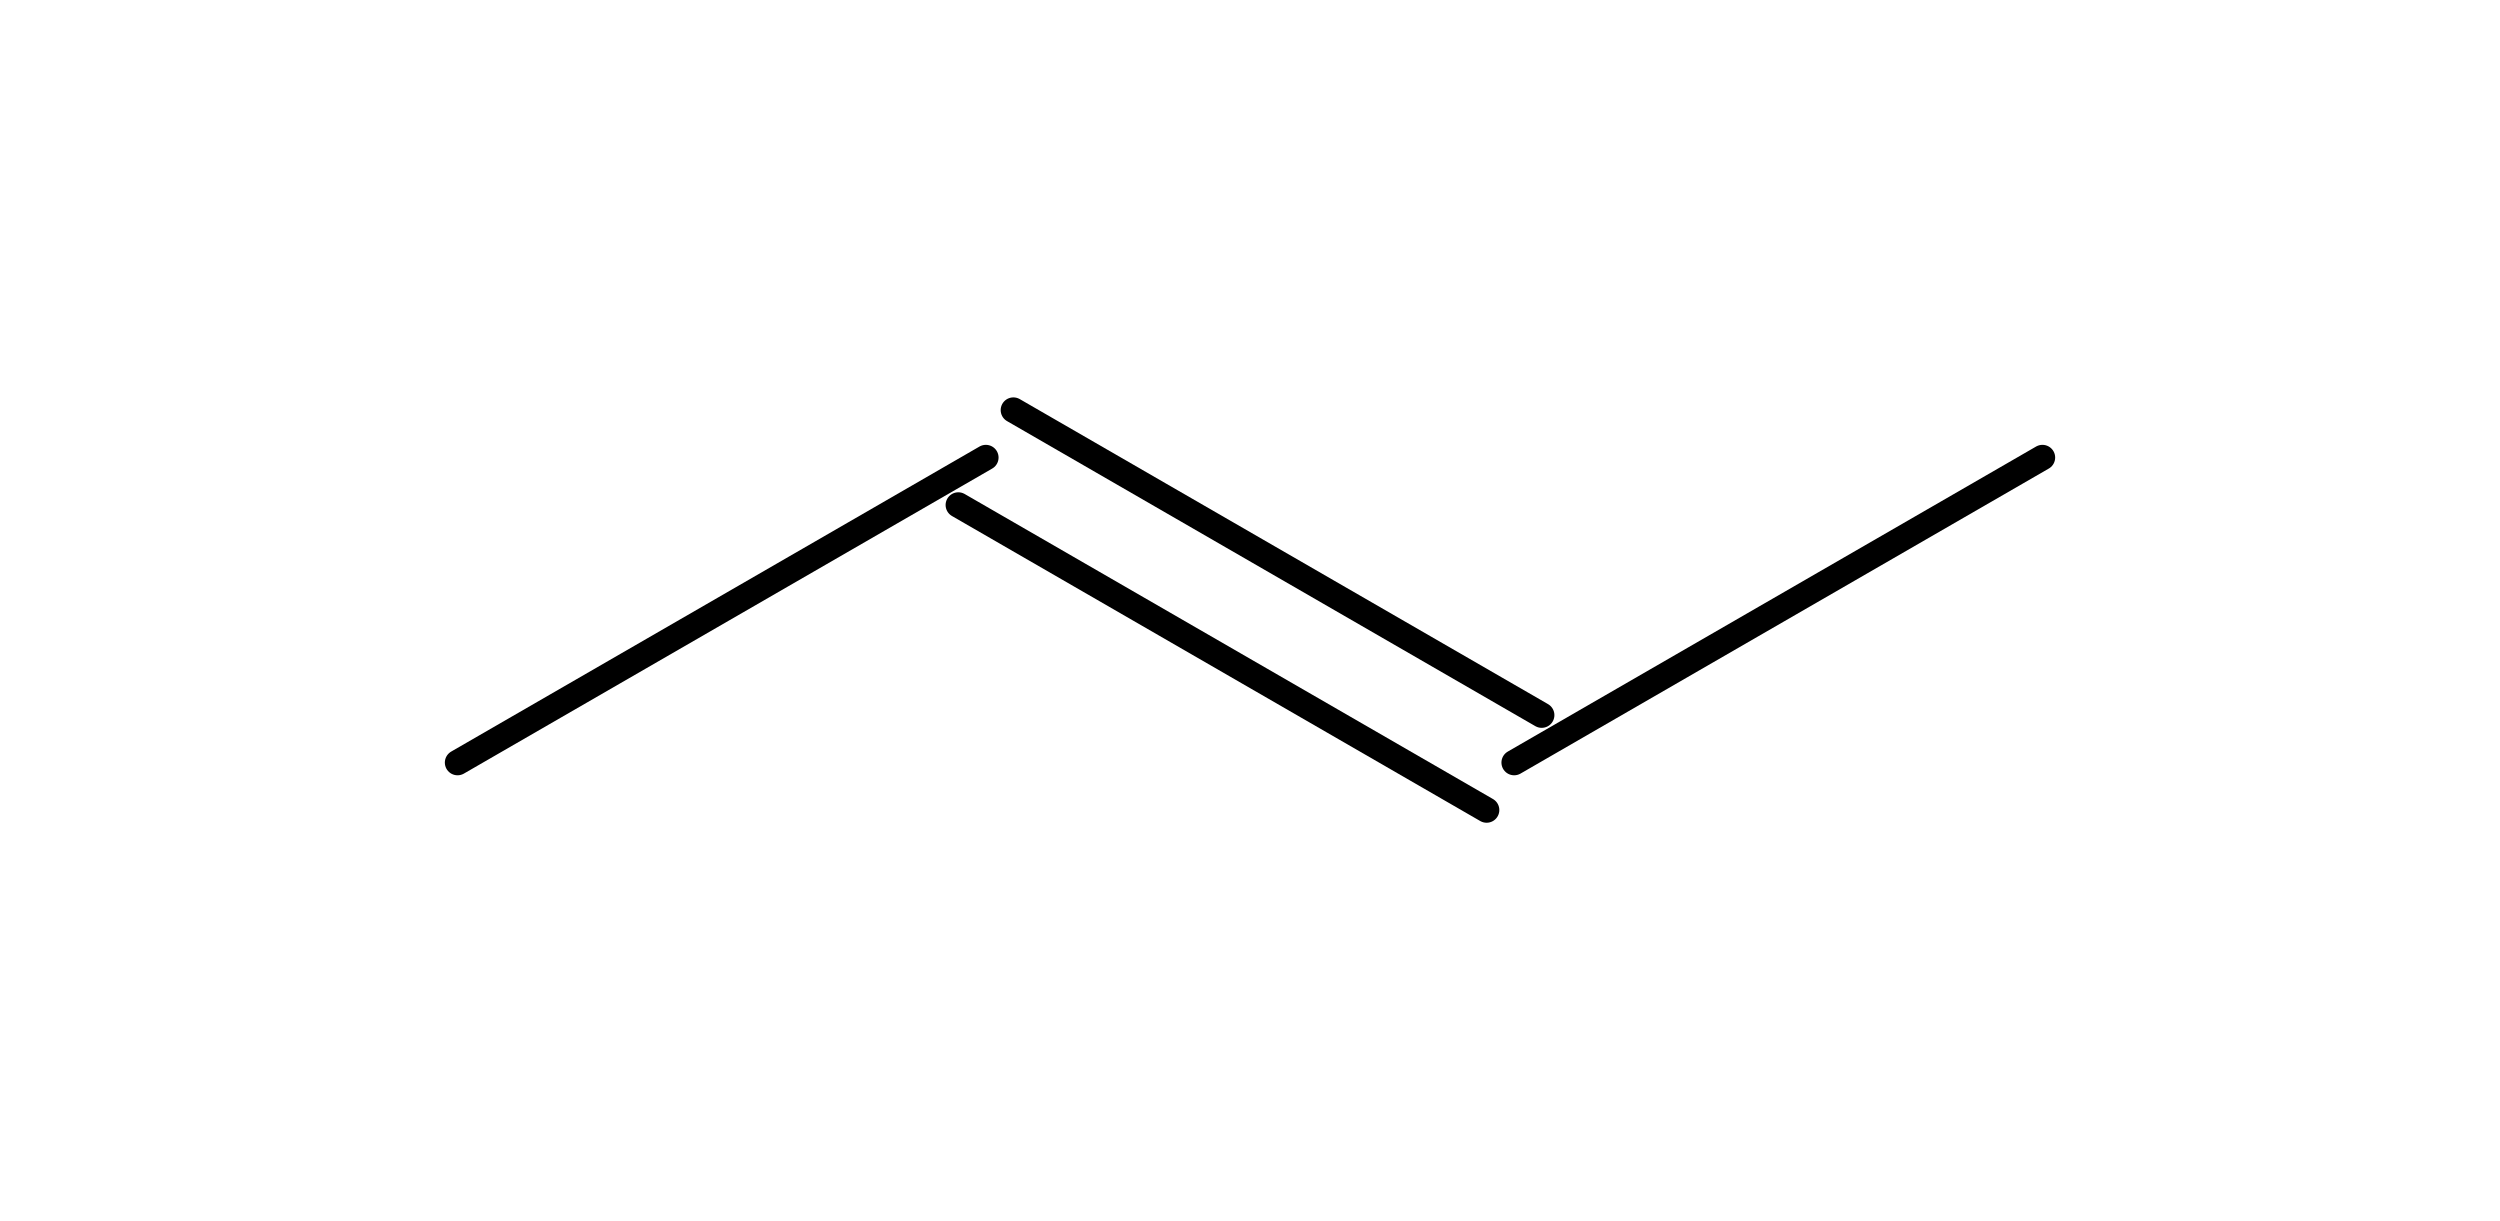
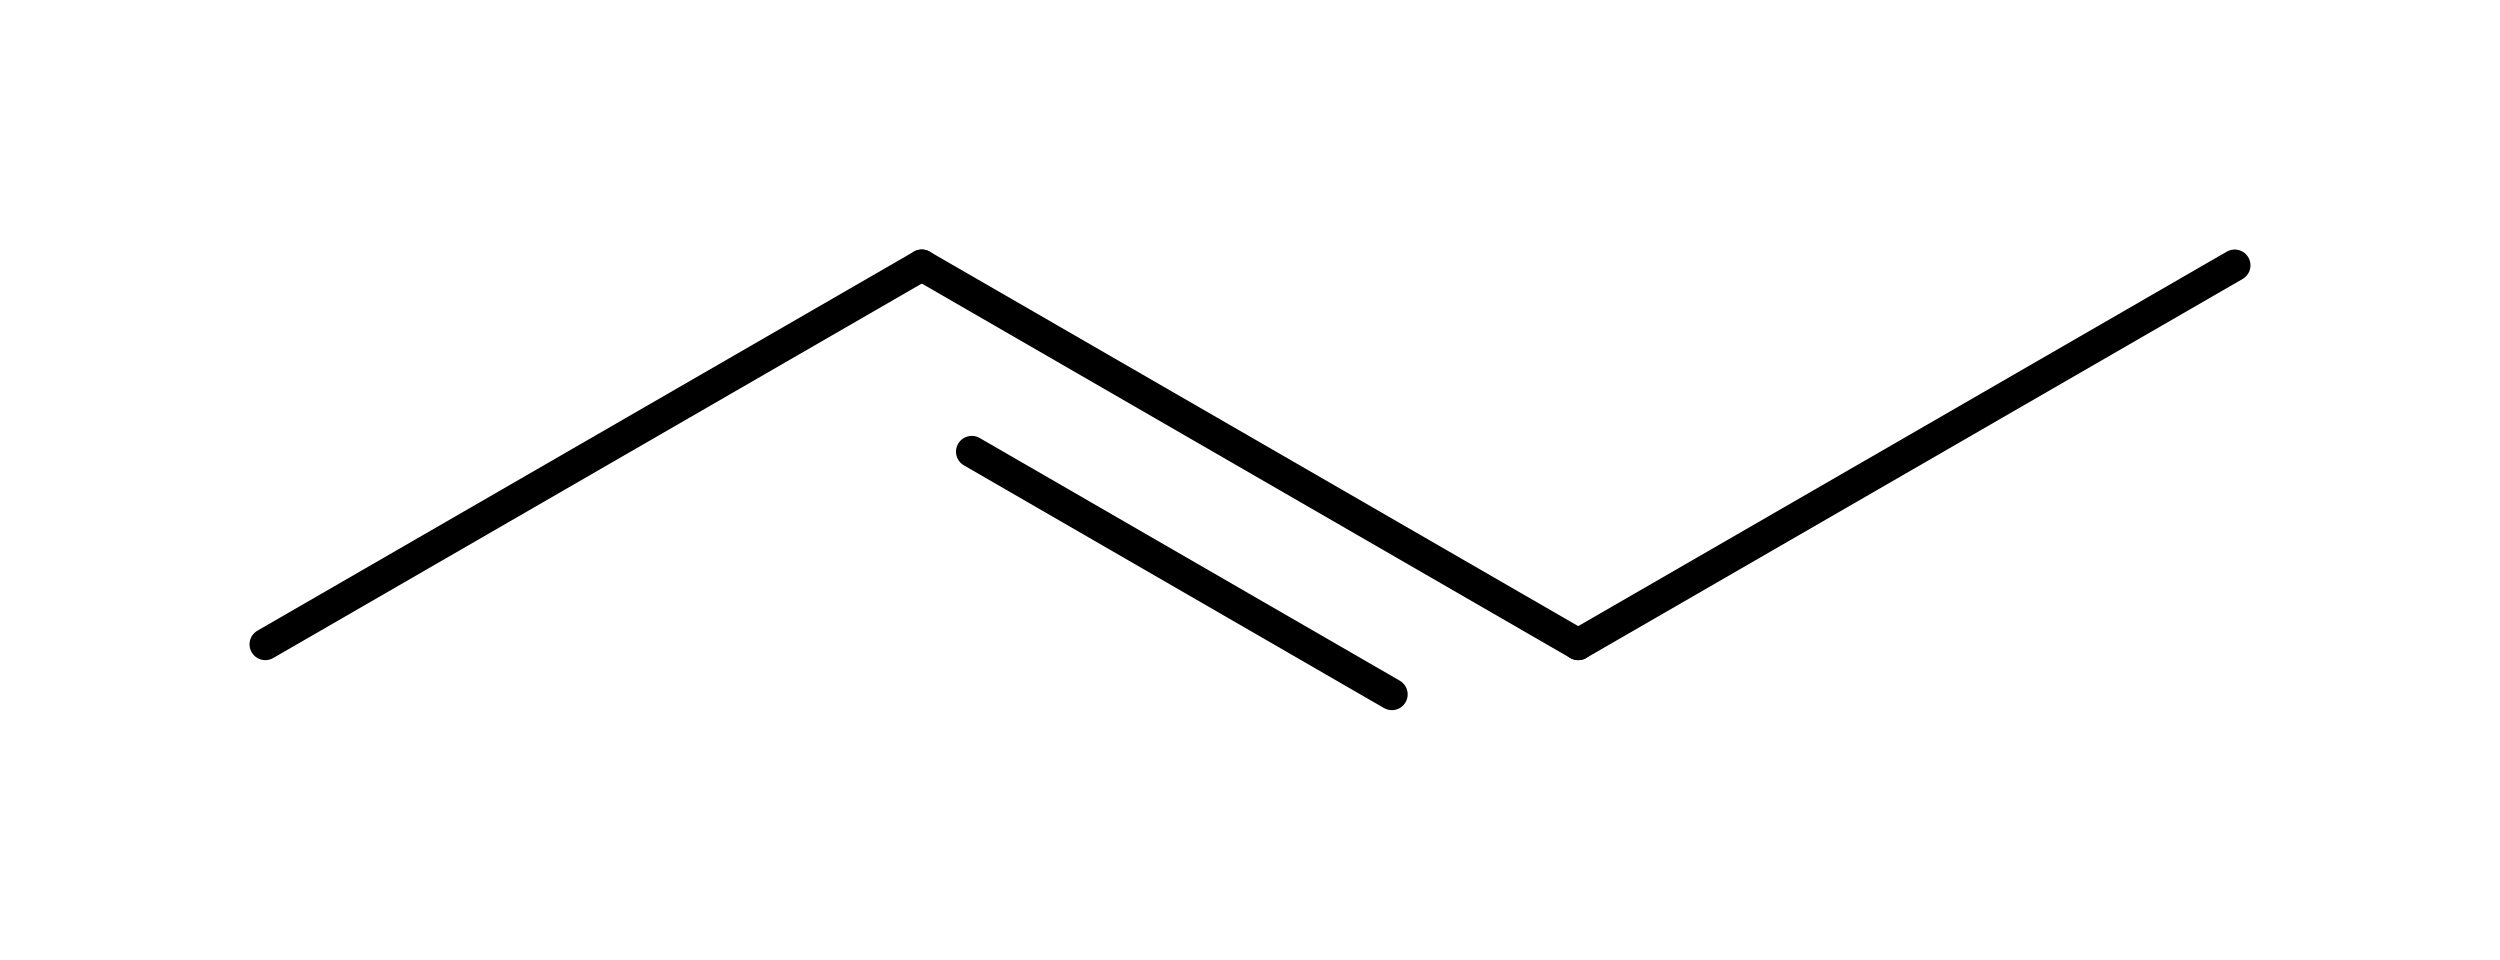
- <svg xmlns="http://www.w3.org/2000/svg" width="59.01pt" height="28.80pt" viewBox="0 0 59.01 28.80">
-   <line x1="48.21" y1="10.80" x2="35.74" y2="18.00" stroke="black" stroke-width="0.60" stroke-linecap="round" />
-   <line x1="35.09" y1="19.12" x2="22.62" y2="11.92" stroke="black" stroke-width="0.60" stroke-linecap="round" />
-   <line x1="36.39" y1="16.88" x2="23.92" y2="9.68" stroke="black" stroke-width="0.60" stroke-linecap="round" />
-   <line x1="23.27" y1="10.80" x2="10.80" y2="18.00" stroke="black" stroke-width="0.60" stroke-linecap="round" />
+ <svg xmlns="http://www.w3.org/2000/svg" width="47.49pt" height="18.23pt" viewBox="0 0 47.49 18.23">
+   <line x1="42.45" y1="5.04" x2="29.98" y2="12.24" stroke="black" stroke-width="0.60" stroke-linecap="round" />
+   <line x1="29.98" y1="12.24" x2="17.51" y2="5.04" stroke="black" stroke-width="0.60" stroke-linecap="round" />
+   <line x1="26.44" y1="13.19" x2="18.46" y2="8.58" stroke="black" stroke-width="0.60" stroke-linecap="round" />
+   <line x1="17.51" y1="5.04" x2="5.04" y2="12.24" stroke="black" stroke-width="0.60" stroke-linecap="round" />
</svg>
